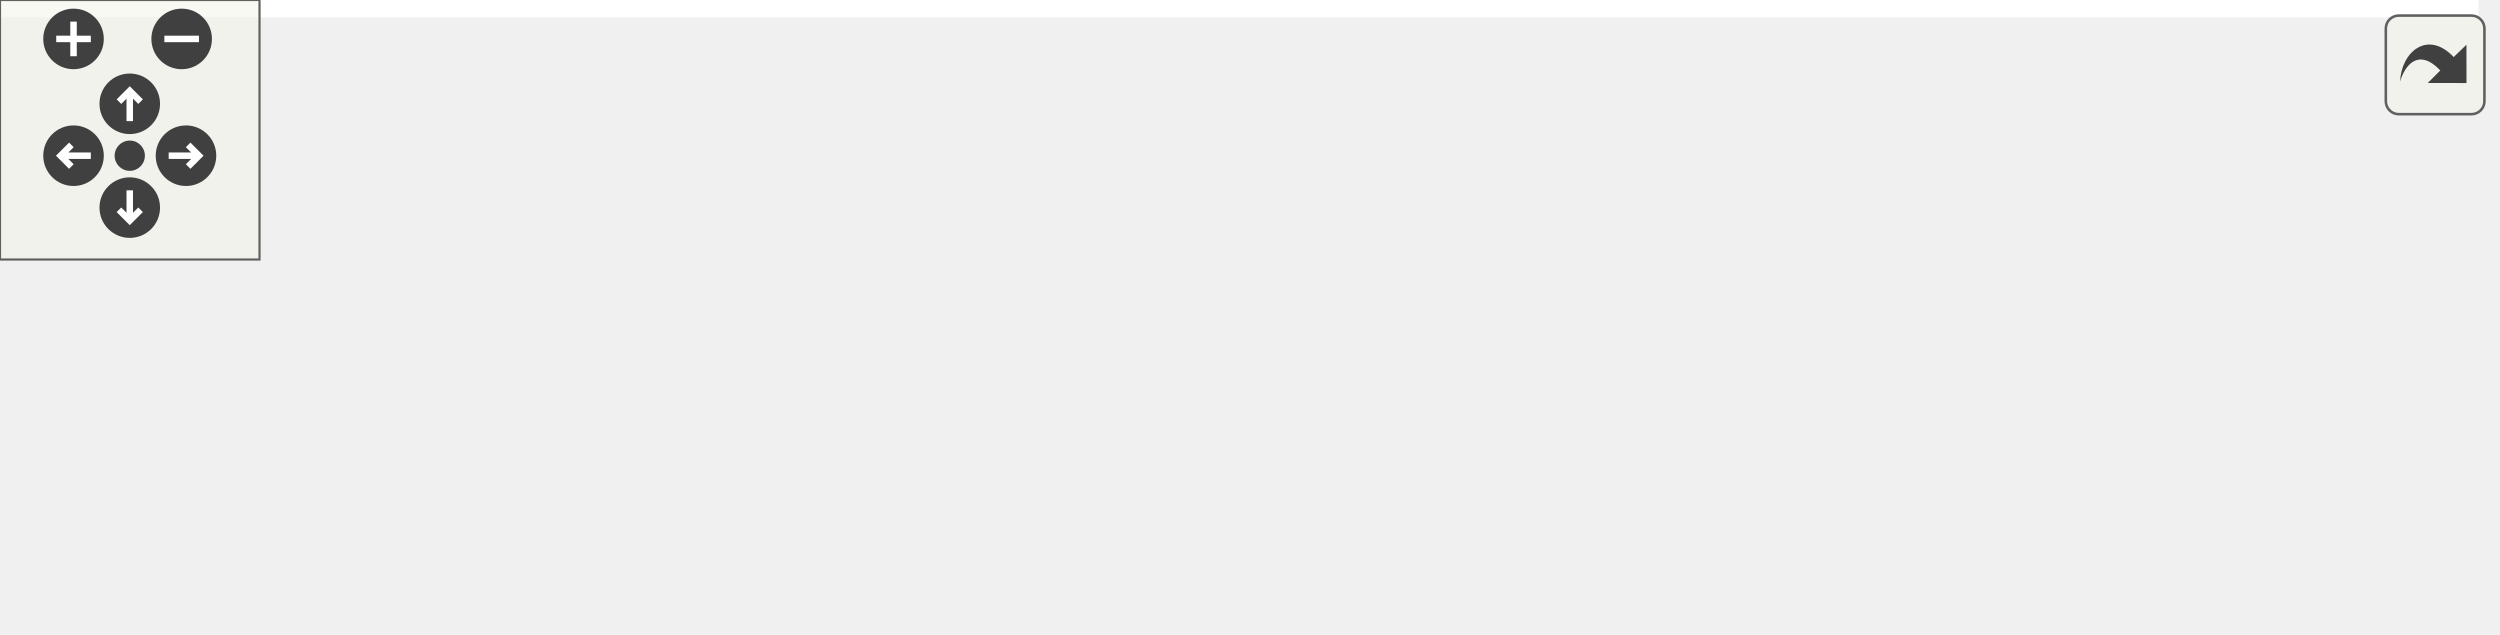
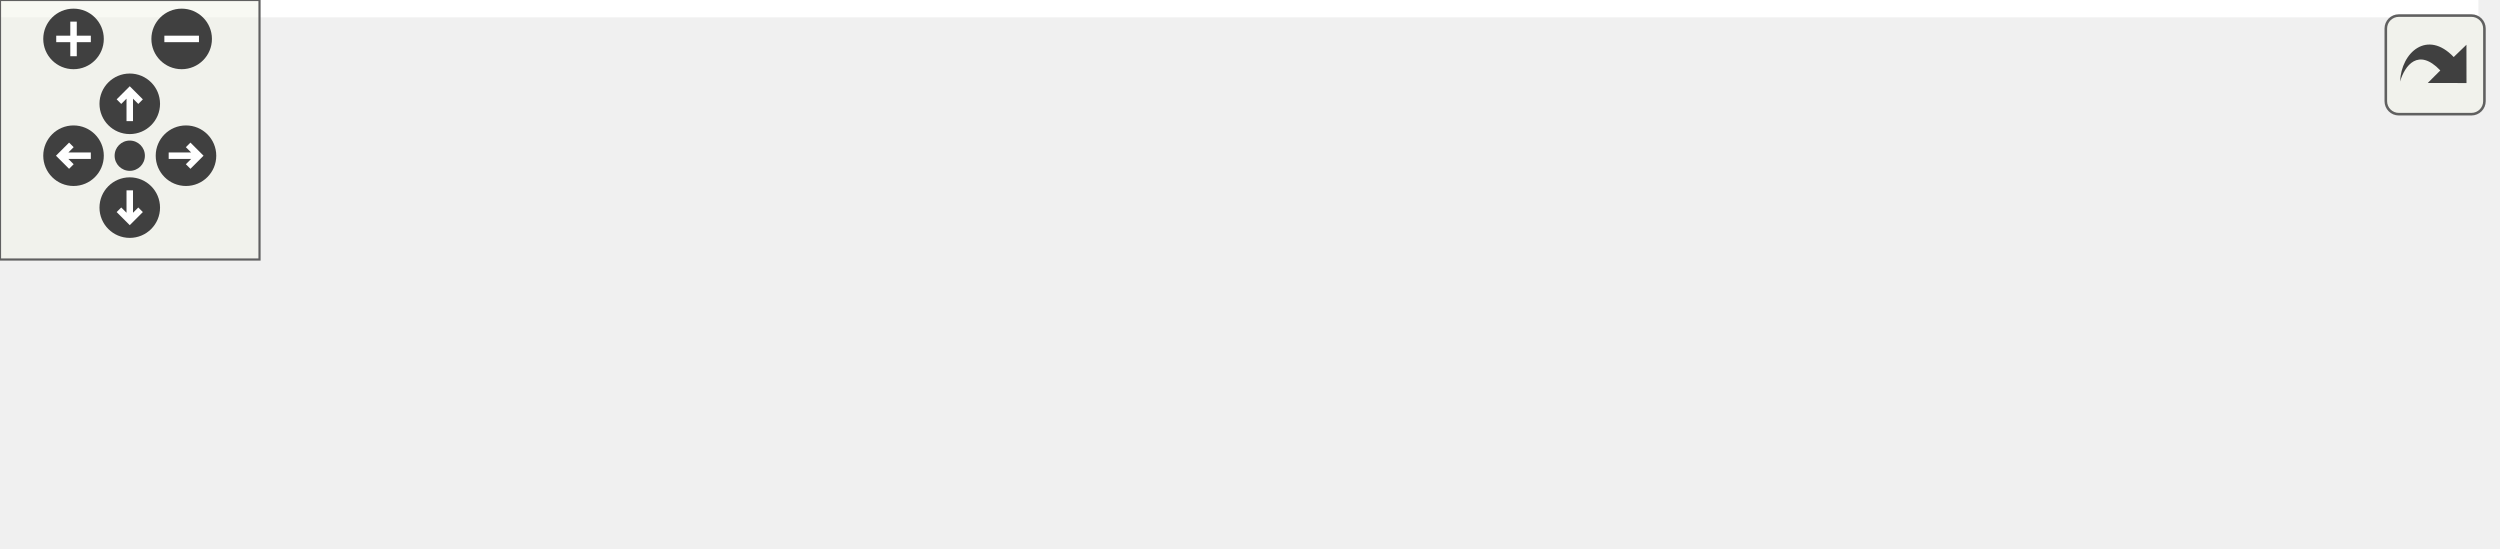
<svg xmlns="http://www.w3.org/2000/svg" xmlns:xlink="http://www.w3.org/1999/xlink" id="main" version="1.1" xml:space="preserve">
  <style type="text/css">
.edge:hover path { stroke: red; }
.edge:hover polygon { stroke: red; fill: red; }
</style>
  <defs>
    <circle id="rim" cx="0" cy="0" r="7" />
    <circle id="rim2" cx="0" cy="0" r="3.5" />
    <g id="zoomPlus">
      <use xlink:href="#rim" fill="#404040">
        <set attributeName="fill" to="#808080" begin="zoomplus.mouseover" end="zoomplus.mouseout" />
      </use>
      <path d="M-4,0h8M0,-4v8" fill="none" stroke="white" stroke-width="1.5" pointer-events="none" />
    </g>
    <g id="zoomMin">
      <use xlink:href="#rim" fill="#404040">
        <set attributeName="fill" to="#808080" begin="zoomminus.mouseover" end="zoomminus.mouseout" />
      </use>
      <path d="M-4,0h8" fill="none" stroke="white" stroke-width="1.5" pointer-events="none" />
    </g>
    <g id="dirArrow">
      <path fill="none" stroke="white" stroke-width="1.5" d="M0,-3.0v7 M-2.5,-0.5L0,-3.0L2.5,-0.5" />
    </g>
    <g id="resetDef">
      <use xlink:href="#rim2" fill="#404040">
        <set attributeName="fill" to="#808080" begin="reset.mouseover" end="reset.mouseout" />
      </use>
    </g>
  </defs>
  <svg id="graph" class="graph">
    <g id="viewport">
-       <polygon fill="white" stroke="transparent" points="-4,4 -4,-86 573,-86 573,4 -4,4" />
+       <polygon fill="white" stroke="transparent" points="-4,4 -4,-66 573,-66 573,4 -4,4" />
      <g id="node1" class="node">
        <g id="a_node1">
          <a xlink:title=" ">
            <polygon fill="#bfbfbf" stroke="black" points="440,-14 440,-48 569,-48 569,-14 440,-14" />
            <text text-anchor="start" x="448" y="-34.4" font-family="Helvetica,sans-Serif" font-size="12.00">AudioSynthWaveform</text>
            <text text-anchor="middle" x="504.5" y="-21.4" font-family="Helvetica,sans-Serif" font-size="12.00">::begin</text>
          </a>
        </g>
      </g>
      <g id="node2" class="node">
        <g id="a_node2">
          <a xlink:href="../../d4/dde/class_app_c_q_t.html#a587bd3e6103103694f01f420aeb02a70" target="_top" xlink:title=" ">
-             <polygon fill="white" stroke="black" points="259,-60.5 259,-81.5 375,-81.5 375,-60.5 259,-60.5" />
-             <text text-anchor="middle" x="317" y="-67.9" font-family="Helvetica,sans-Serif" font-size="12.00">AppCQT::AppCQT</text>
+             <polygon fill="white" stroke="black" points="259,-40.5 259,-61.5 375,-61.5 375,-40.5 259,-40.5" />
+             <text text-anchor="middle" x="317" y="-47.9" font-family="Helvetica,sans-Serif" font-size="12.00">AppCQT::AppCQT</text>
          </a>
        </g>
      </g>
      <g id="edge1" class="edge">
-         <path fill="none" stroke="midnightblue" d="M429.97,-46.86C408.76,-51.43 386.16,-56.3 366.85,-60.47" />
-         <polygon fill="midnightblue" stroke="midnightblue" points="430.88,-50.24 439.92,-44.71 429.41,-43.4 430.88,-50.24" />
+         <path fill="none" stroke="midnightblue" d="M429.94,-38.93C411.76,-40.89 392.55,-42.96 375.28,-44.82" />
+         <polygon fill="midnightblue" stroke="midnightblue" points="430.35,-42.41 439.92,-37.85 429.6,-35.45 430.35,-42.41" />
      </g>
      <g id="node3" class="node">
        <g id="a_node3">
          <a xlink:href="../../dd/da5/class_my_app_example.html#aa5595aba54c9d838845dec618c87f9ed" target="_top" xlink:title=" ">
-             <polygon fill="white" stroke="black" points="230,-20.5 230,-41.5 404,-41.5 404,-20.5 230,-20.5" />
-             <text text-anchor="middle" x="317" y="-27.9" font-family="Helvetica,sans-Serif" font-size="12.00">MyAppExample::changeVoice</text>
+             <polygon fill="white" stroke="black" points="230,-0.5 230,-21.5 404,-21.5 404,-0.5 230,-0.5" />
+             <text text-anchor="middle" x="317" y="-7.9" font-family="Helvetica,sans-Serif" font-size="12.00">MyAppExample::changeVoice</text>
          </a>
        </g>
      </g>
      <g id="edge2" class="edge">
-         <path fill="none" stroke="midnightblue" d="M429.77,-31C421.34,-31 412.69,-31 404.12,-31" />
-         <polygon fill="midnightblue" stroke="midnightblue" points="429.92,-34.5 439.92,-31 429.92,-27.5 429.92,-34.5" />
+         <path fill="none" stroke="midnightblue" d="M429.77,-23.05C421.34,-22.14 412.69,-21.21 404.12,-20.29" />
+         <polygon fill="midnightblue" stroke="midnightblue" points="429.6,-26.55 439.92,-24.15 430.35,-19.59 429.6,-26.55" />
      </g>
      <g id="node4" class="node">
        <g id="a_node4">
          <a xlink:href="../../dd/da5/class_my_app_example.html#a7a77ffb8a5fb02933673fba14c58e8c0" target="_top" xlink:title=" ">
            <polygon fill="white" stroke="black" points="0,-0.5 0,-21.5 194,-21.5 194,-0.5 0,-0.5" />
            <text text-anchor="middle" x="97" y="-7.9" font-family="Helvetica,sans-Serif" font-size="12.00">MyAppExample::MessageHandler</text>
          </a>
        </g>
      </g>
-       <g id="edge4" class="edge">
-         <path fill="none" stroke="midnightblue" d="M429.74,-14.49C421.1,-13.05 412.38,-11.83 404,-11 333.96,-4.03 254.44,-4.28 194.03,-6.13" />
-         <polygon fill="midnightblue" stroke="midnightblue" points="429.37,-17.97 439.82,-16.25 430.58,-11.08 429.37,-17.97" />
-       </g>
      <g id="edge3" class="edge">
-         <path fill="none" stroke="midnightblue" d="M219.65,-22.16C211.24,-21.39 202.73,-20.61 194.32,-19.84" />
-         <polygon fill="midnightblue" stroke="midnightblue" points="219.56,-25.67 229.84,-23.1 220.2,-18.7 219.56,-25.67" />
+         <path fill="none" stroke="midnightblue" d="M219.65,-11C211.24,-11 202.73,-11 194.32,-11" />
+         <polygon fill="midnightblue" stroke="midnightblue" points="219.84,-14.5 229.84,-11 219.84,-7.5 219.84,-14.5" />
      </g>
    </g>
  </svg>
  <g id="navigator" transform="translate(0 0)" fill="#404254">
    <rect fill="#f2f5e9" fill-opacity="0.5" stroke="#606060" stroke-width=".5" x="0" y="0" width="60" height="60" />
    <use id="zoomplus" xlink:href="#zoomPlus" x="17" y="9" />
    <use id="zoomminus" xlink:href="#zoomMin" x="42" y="9" />
    <use id="reset" xlink:href="#resetDef" x="30" y="36" />
    <g id="arrowUp" xlink:href="#dirArrow" transform="translate(30 24)">
      <use xlink:href="#rim" fill="#404040">
        <set attributeName="fill" to="#808080" begin="arrowUp.mouseover" end="arrowUp.mouseout" />
      </use>
      <path fill="none" stroke="white" stroke-width="1.5" d="M0,-3.0v7 M-2.5,-0.5L0,-3.0L2.5,-0.5" />
    </g>
    <g id="arrowRight" xlink:href="#dirArrow" transform="rotate(90) translate(36 -43)">
      <use xlink:href="#rim" fill="#404040">
        <set attributeName="fill" to="#808080" begin="arrowRight.mouseover" end="arrowRight.mouseout" />
      </use>
      <path fill="none" stroke="white" stroke-width="1.5" d="M0,-3.0v7 M-2.5,-0.5L0,-3.0L2.5,-0.5" />
    </g>
    <g id="arrowDown" xlink:href="#dirArrow" transform="rotate(180) translate(-30 -48)">
      <use xlink:href="#rim" fill="#404040">
        <set attributeName="fill" to="#808080" begin="arrowDown.mouseover" end="arrowDown.mouseout" />
      </use>
      <path fill="none" stroke="white" stroke-width="1.5" d="M0,-3.0v7 M-2.5,-0.5L0,-3.0L2.5,-0.5" />
    </g>
    <g id="arrowLeft" xlink:href="#dirArrow" transform="rotate(270) translate(-36 17)">
      <use xlink:href="#rim" fill="#404040">
        <set attributeName="fill" to="#808080" begin="arrowLeft.mouseover" end="arrowLeft.mouseout" />
      </use>
      <path fill="none" stroke="white" stroke-width="1.5" d="M0,-3.0v7 M-2.5,-0.5L0,-3.0L2.5,-0.5" />
    </g>
  </g>
  <svg viewBox="0 0 15 15" width="100%" height="30px" preserveAspectRatio="xMaxYMin meet">
    <g id="arrow_out" transform="scale(0.3 0.3)">
      <a xlink:href="class_audio_synth_waveform_a61d94d86e578cc851270e6d50a993c6f_icgraph_org.svg" target="_base">
        <rect id="button" ry="5" rx="5" y="6" x="6" height="38" width="38" fill="#f2f5e9" fill-opacity="0.5" stroke="#606060" stroke-width="1.0" />
        <path id="arrow" d="M 11.5,31.437 C 11.94,20.098 22.043,11.323 32.159,21.979 L 37.069,17.246 C 37.069,17.246 37.088,32 37.088,32 L 22.16,31.978 C 22.16,31.978 26.998,27.14 26.998,27.14 C 18.529,18.264 13.292,25.23 11.5,31.437 z" style="fill:#404040;" />
      </a>
    </g>
  </svg>
</svg>
